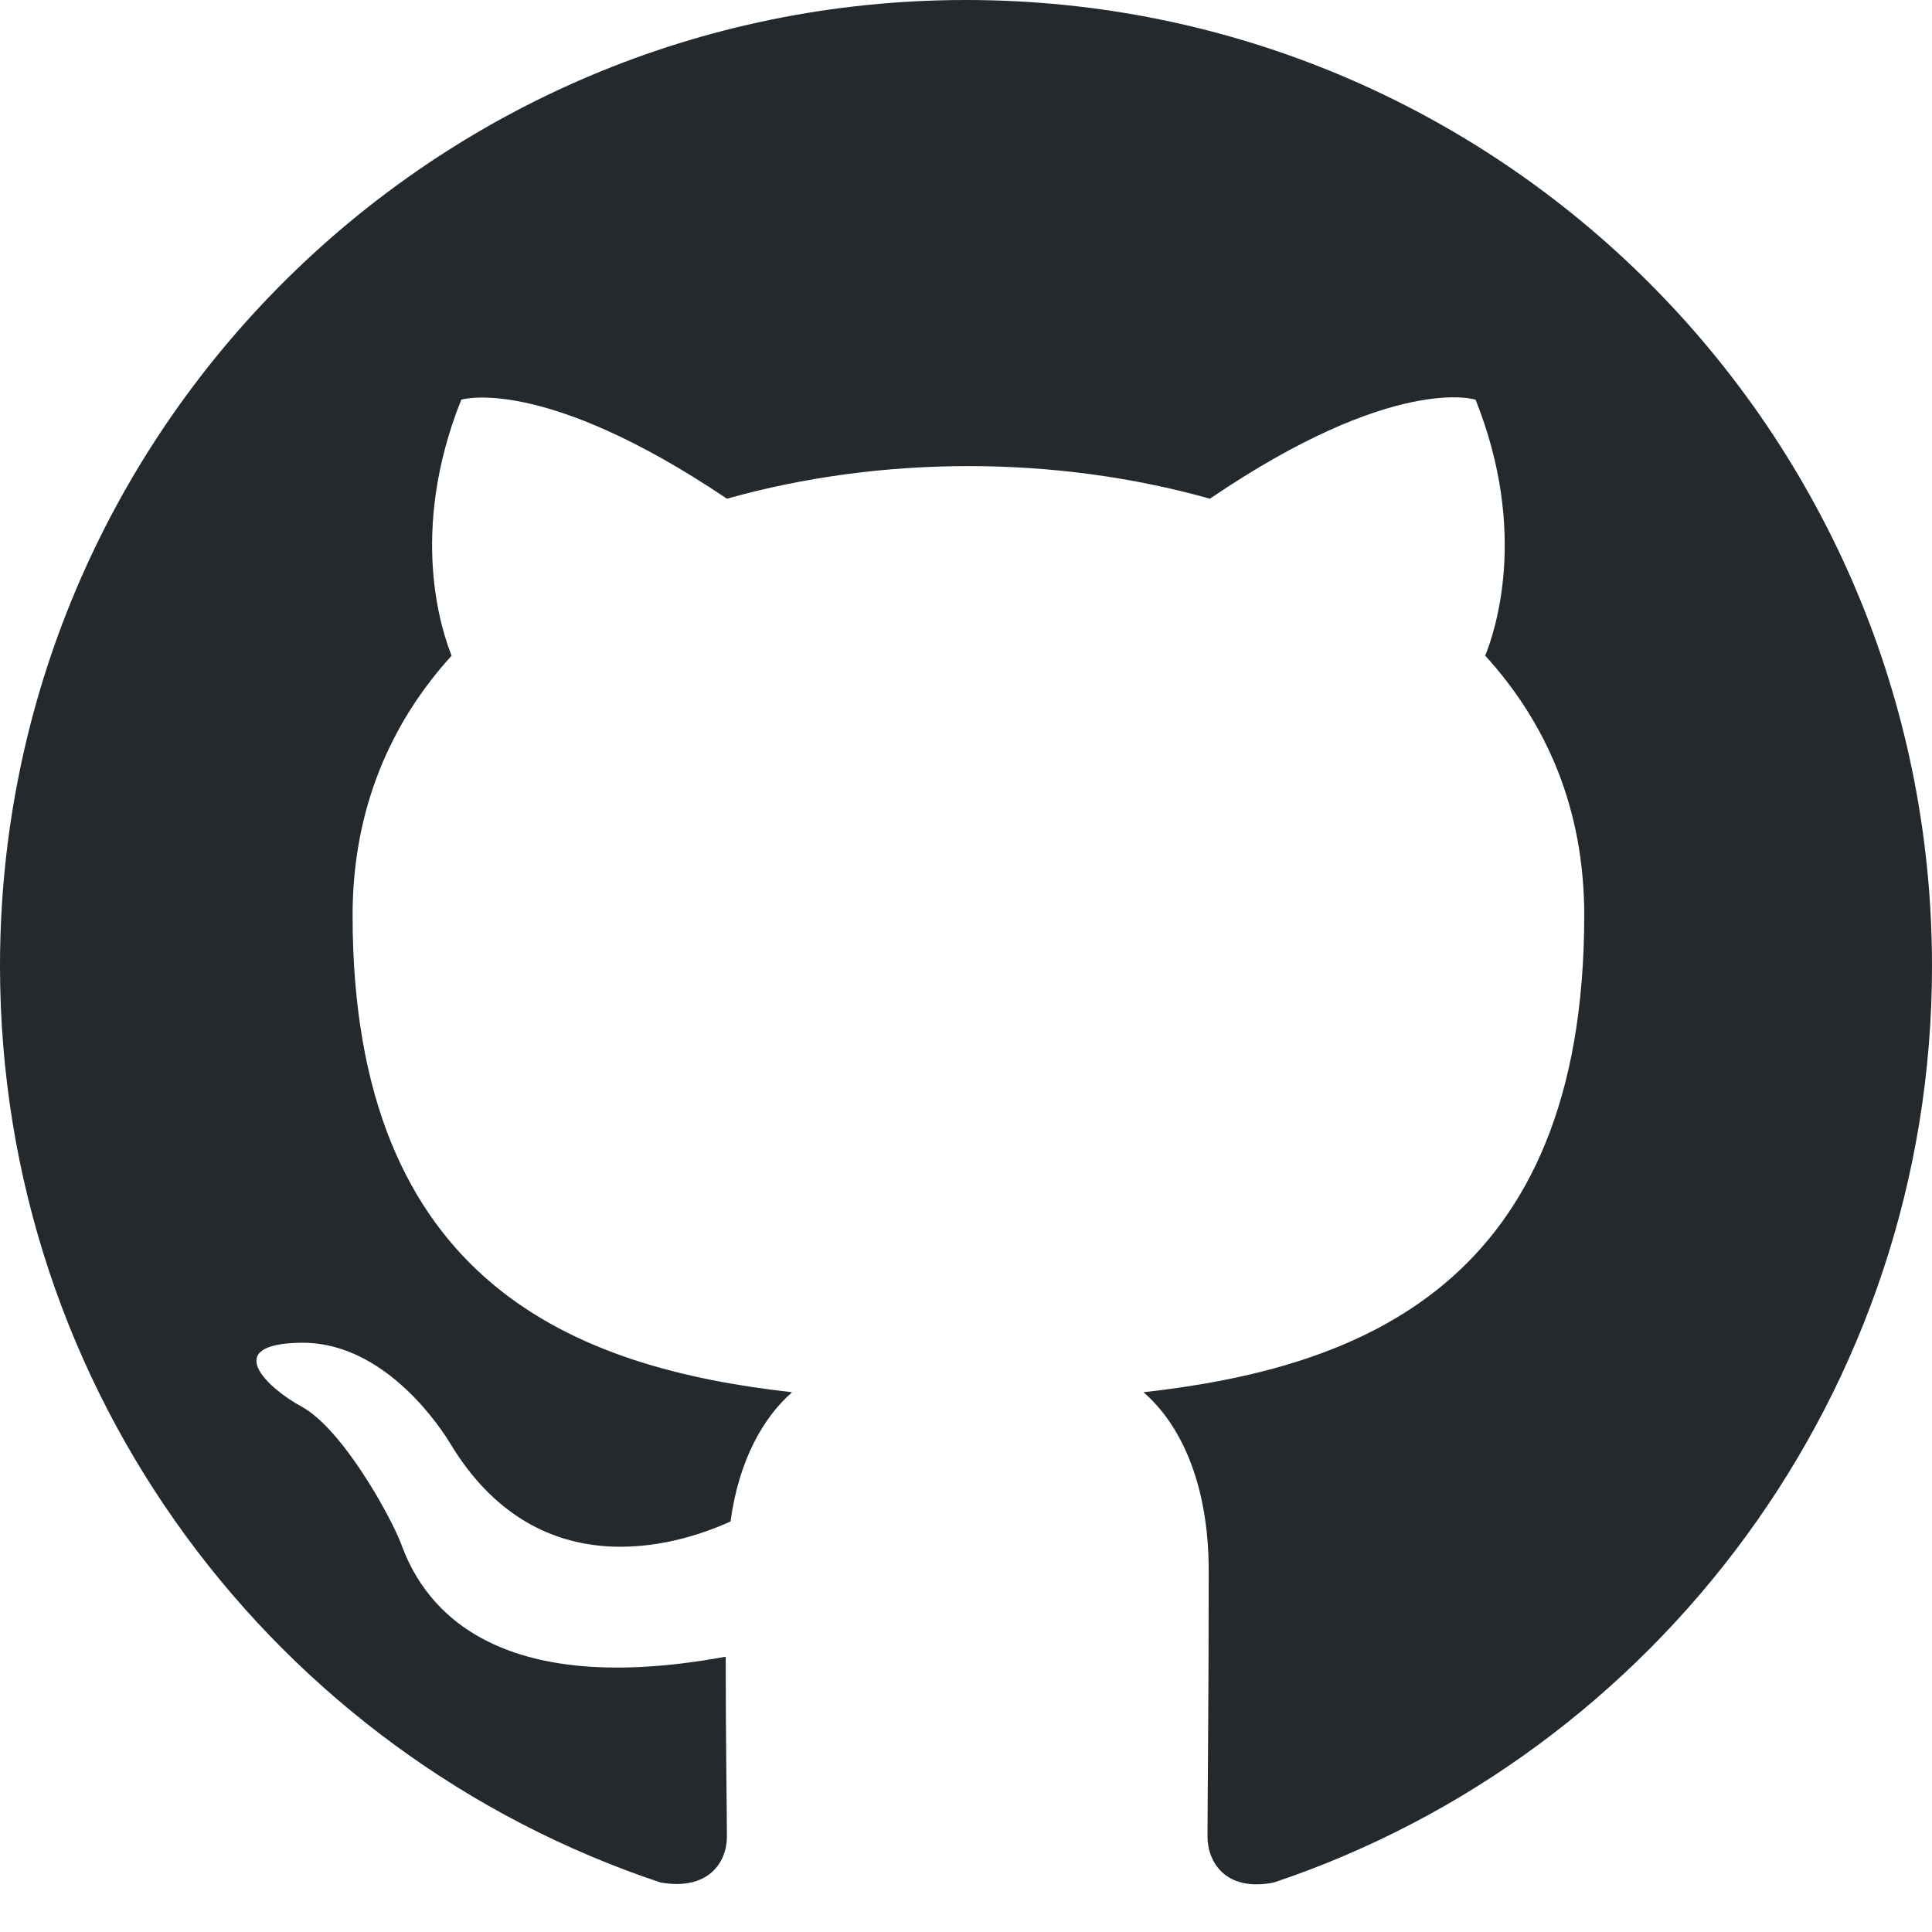
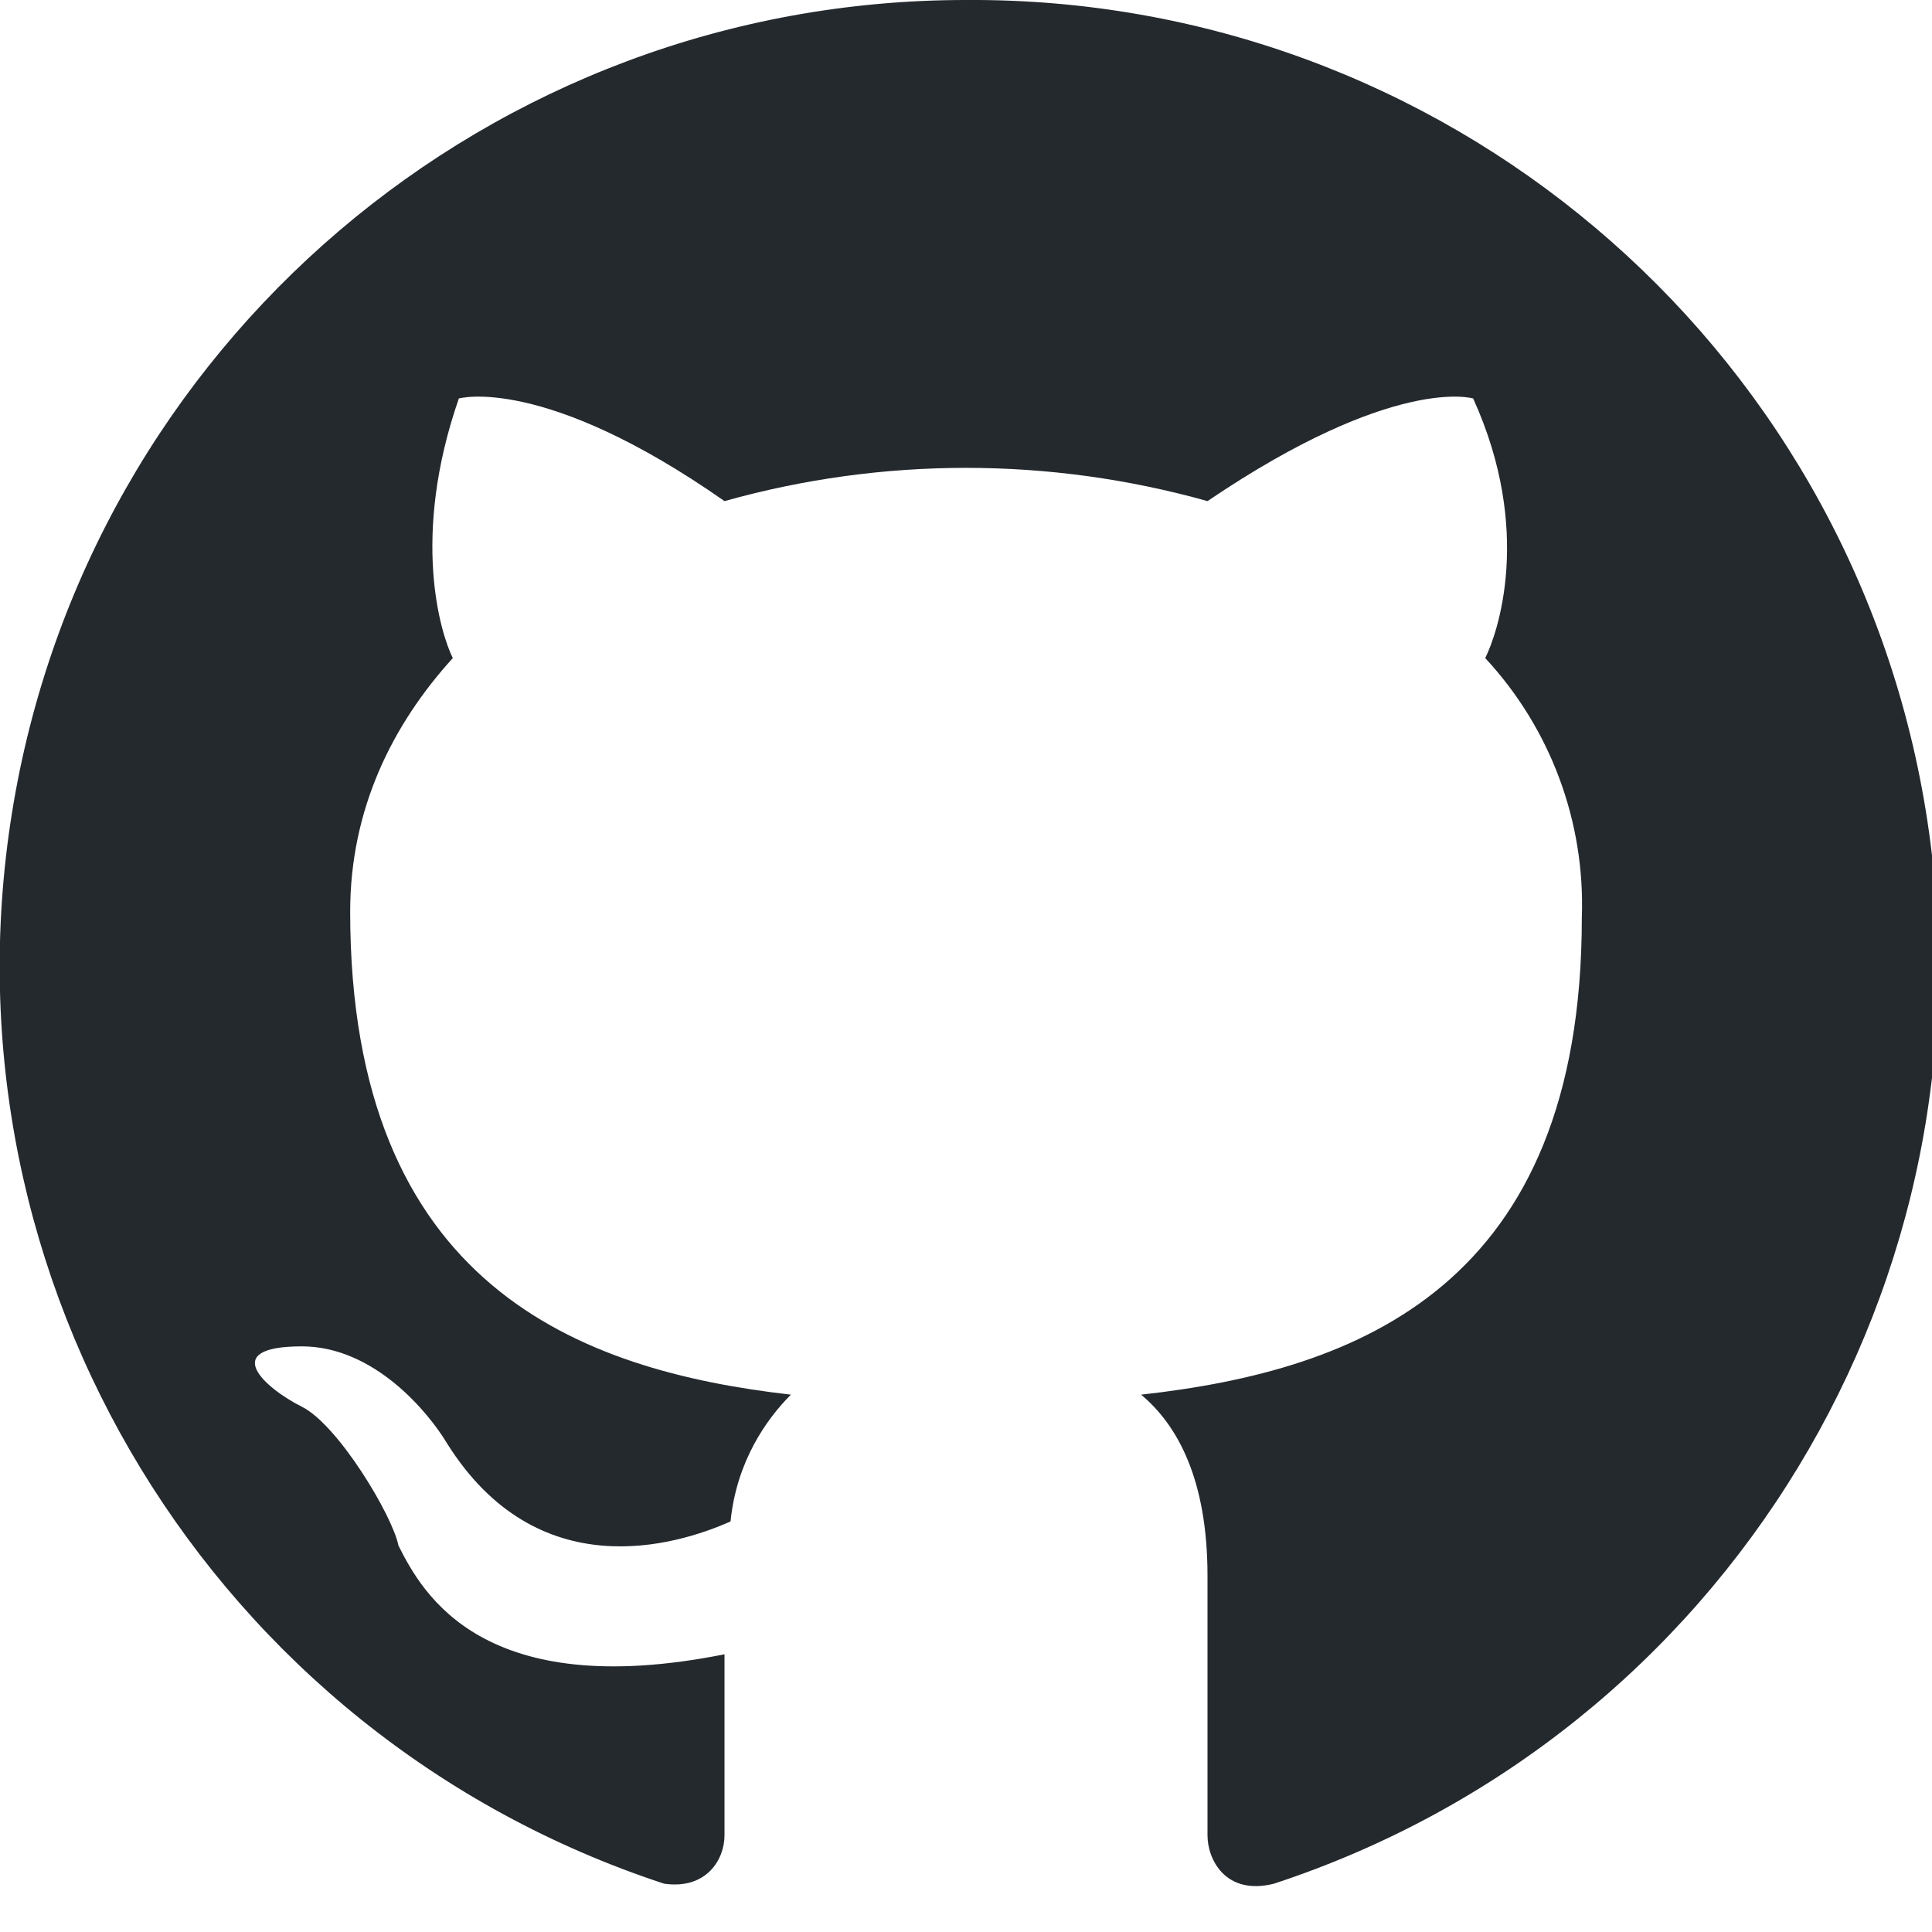
- <svg xmlns="http://www.w3.org/2000/svg" width="32" height="32" viewBox="0 0 32 32" fill="none">
-   <path fill-rule="evenodd" clip-rule="evenodd" d="M16 0C7.16 0 0 7.16 0 16C0 23.08 4.58 29.06 10.94 31.18C11.74 31.32 12.04 30.84 12.04 30.42C12.04 30.04 12.02 28.78 12.02 27.44C8 28.18 6.96 26.46 6.64 25.56C6.46 25.1 5.68 23.68 5 23.3C4.44 23 3.64 22.26 4.98 22.24C6.24 22.22 7.14 23.4 7.44 23.88C8.88 26.3 11.18 25.62 12.1 25.2C12.24 24.16 12.66 23.46 13.12 23.06C9.56 22.66 5.84 21.28 5.84 15.16C5.84 13.42 6.46 11.98 7.48 10.86C7.32 10.46 6.76 8.82 7.64 6.62C7.64 6.62 8.98 6.2 12.04 8.26C13.32 7.9 14.68 7.72 16.04 7.72C17.4 7.72 18.76 7.9 20.04 8.26C23.1 6.18 24.44 6.62 24.44 6.62C25.32 8.82 24.76 10.46 24.6 10.86C25.62 11.98 26.24 13.4 26.24 15.16C26.24 21.3 22.5 22.66 18.94 23.06C19.52 23.56 20.02 24.52 20.02 26.02C20.02 28.16 20 29.88 20 30.42C20 30.84 20.3 31.34 21.1 31.18C27.42 29.06 32 23.06 32 16C32 7.16 24.84 0 16 0V0Z" fill="#24292E" />
+ <svg xmlns="http://www.w3.org/2000/svg" width="32" height="32" fill="none">
+   <path fill="#24292E" fill-rule="evenodd" d="M16 0a16 16 0 0 0-5 31.2c.7.1 1-.4 1-.8v-3c-4 .8-5-1-5.4-1.8-.1-.5-1-2-1.6-2.3-.6-.3-1.4-1 0-1 1.2 0 2.1 1.1 2.4 1.6 1.5 2.4 3.8 1.7 4.7 1.3.1-1 .6-1.7 1-2.1-3.5-.4-7.3-1.8-7.3-8 0-1.7.7-3.1 1.7-4.2-.2-.4-.7-2 .1-4.3 0 0 1.4-.4 4.4 1.7a14.8 14.8 0 0 1 8 0c3.1-2.1 4.4-1.7 4.4-1.7 1 2.2.4 3.9.2 4.3a6 6 0 0 1 1.6 4.3c0 6.1-3.7 7.5-7.3 7.9.6.5 1.1 1.4 1.1 3v4.3c0 .4.3 1 1.1.8A16 16 0 0 0 16 0Z" clip-rule="evenodd" />
</svg>
